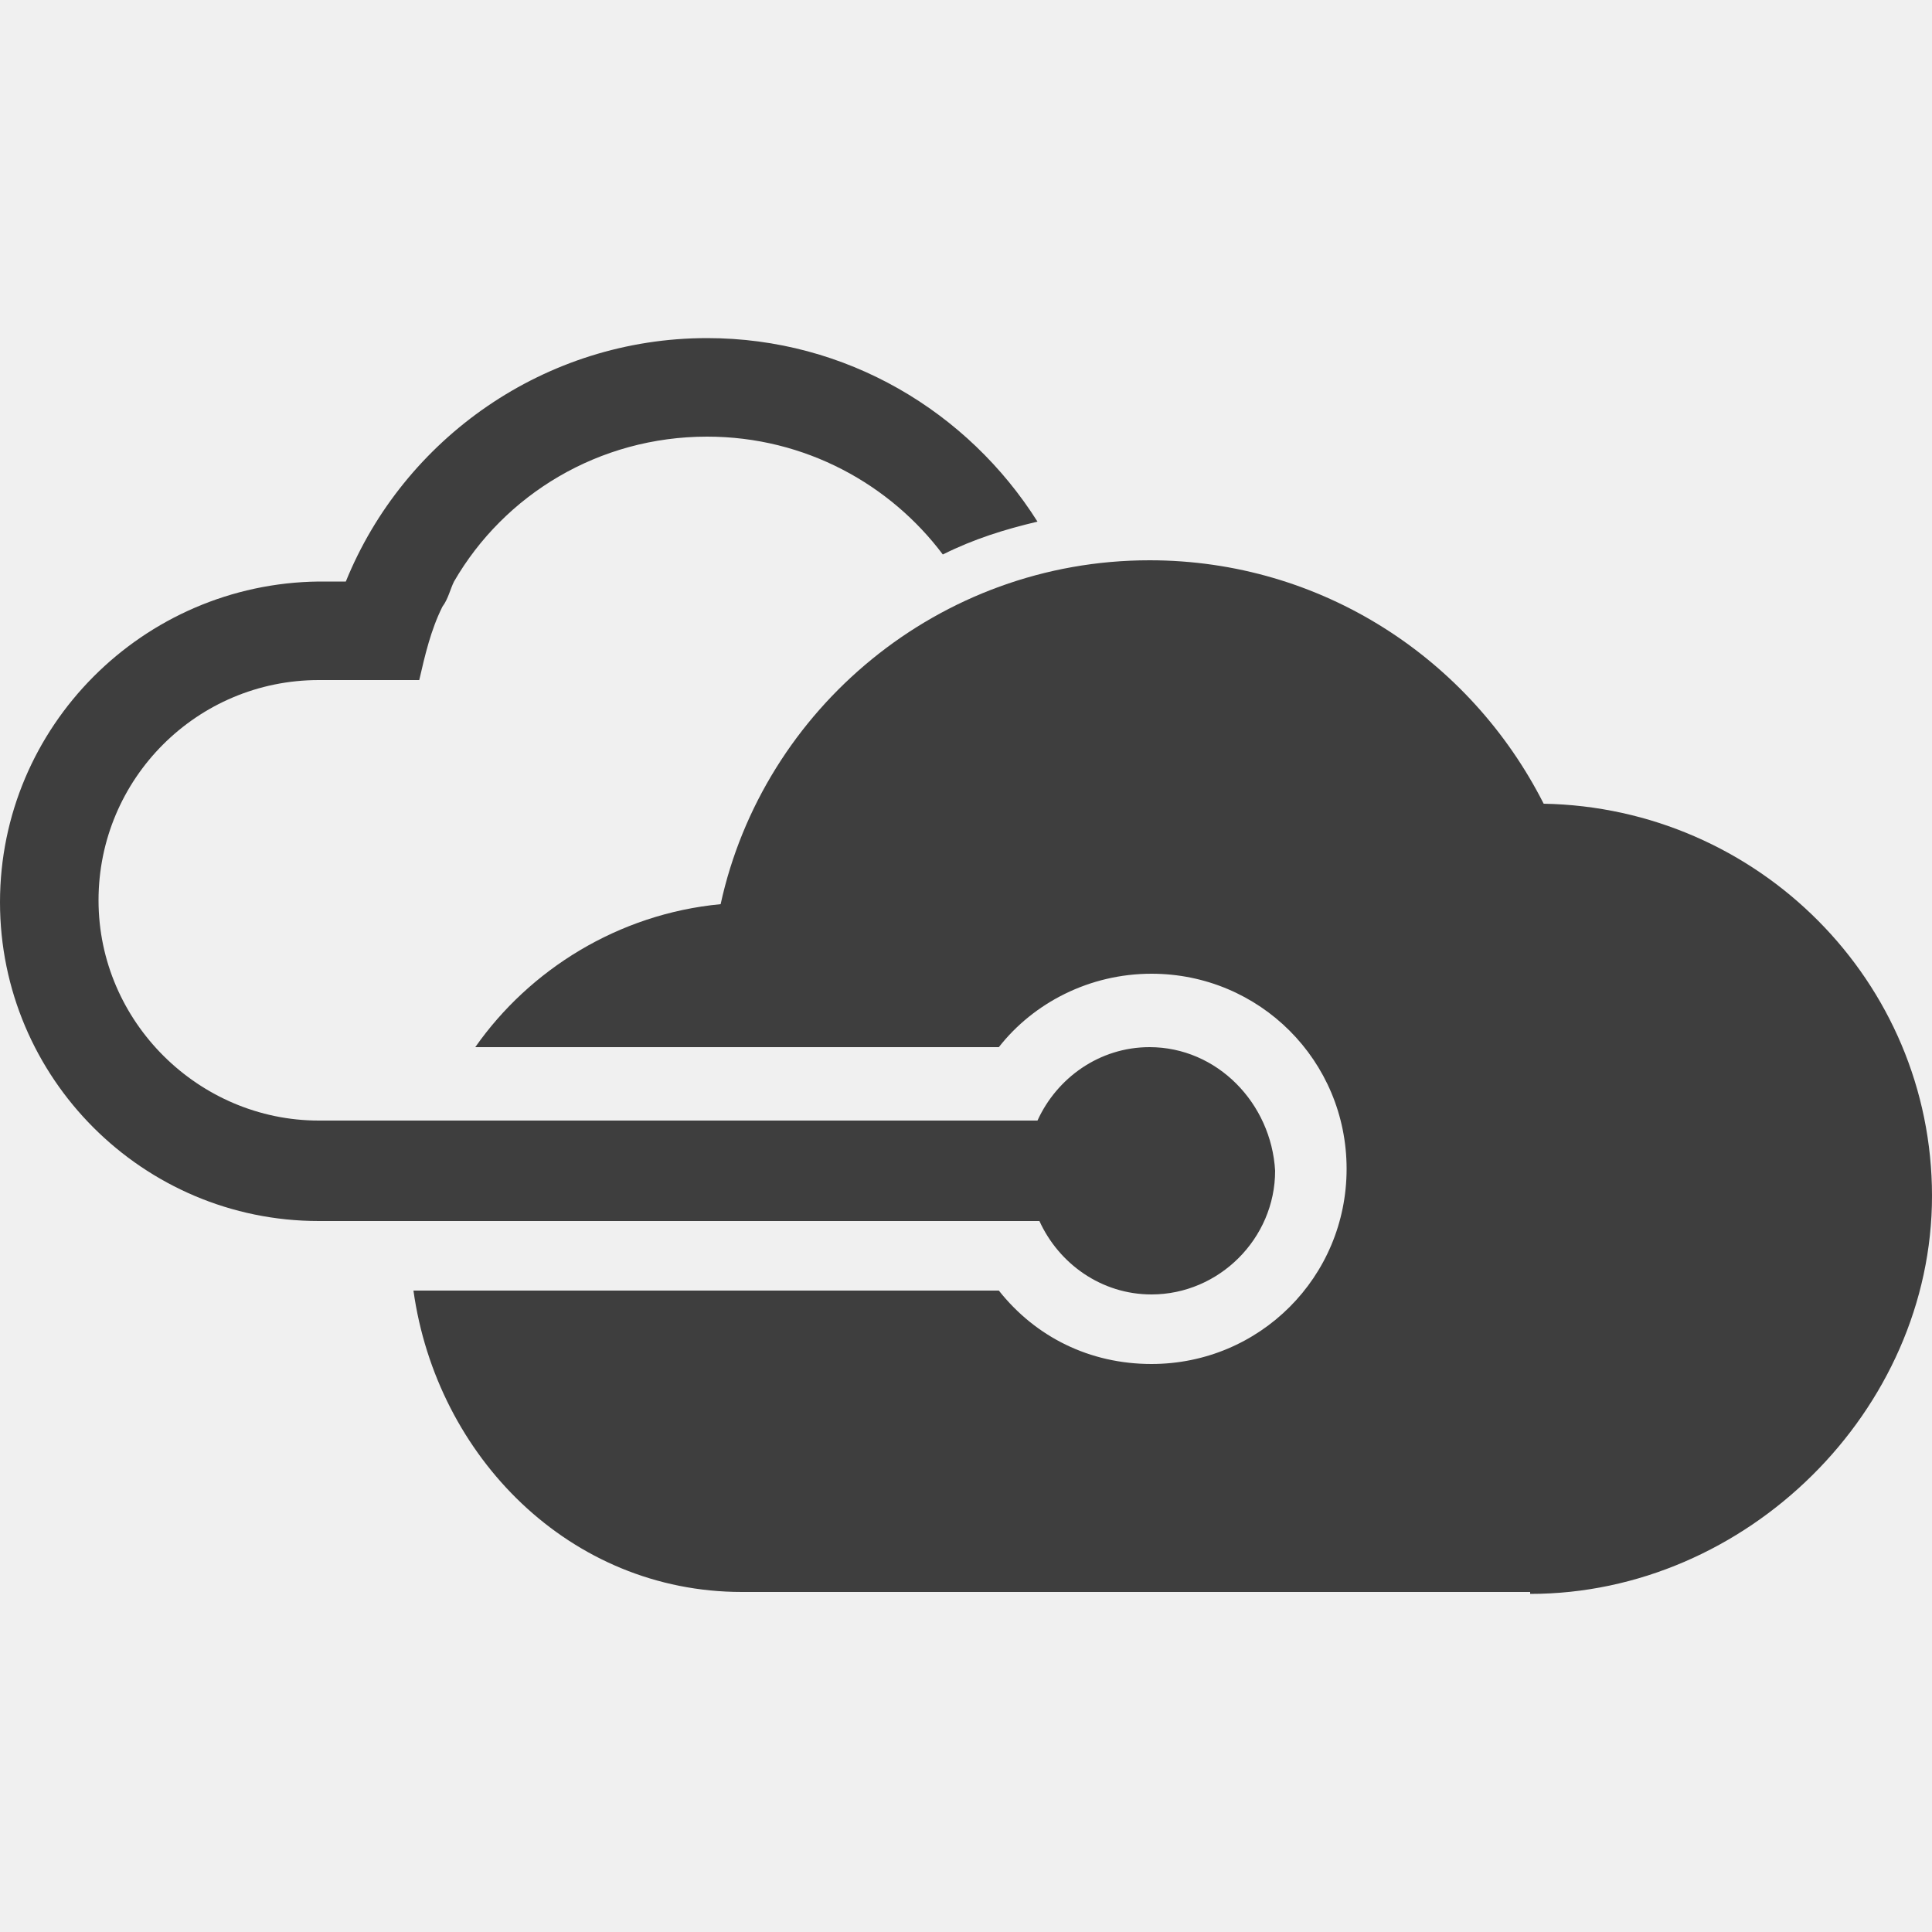
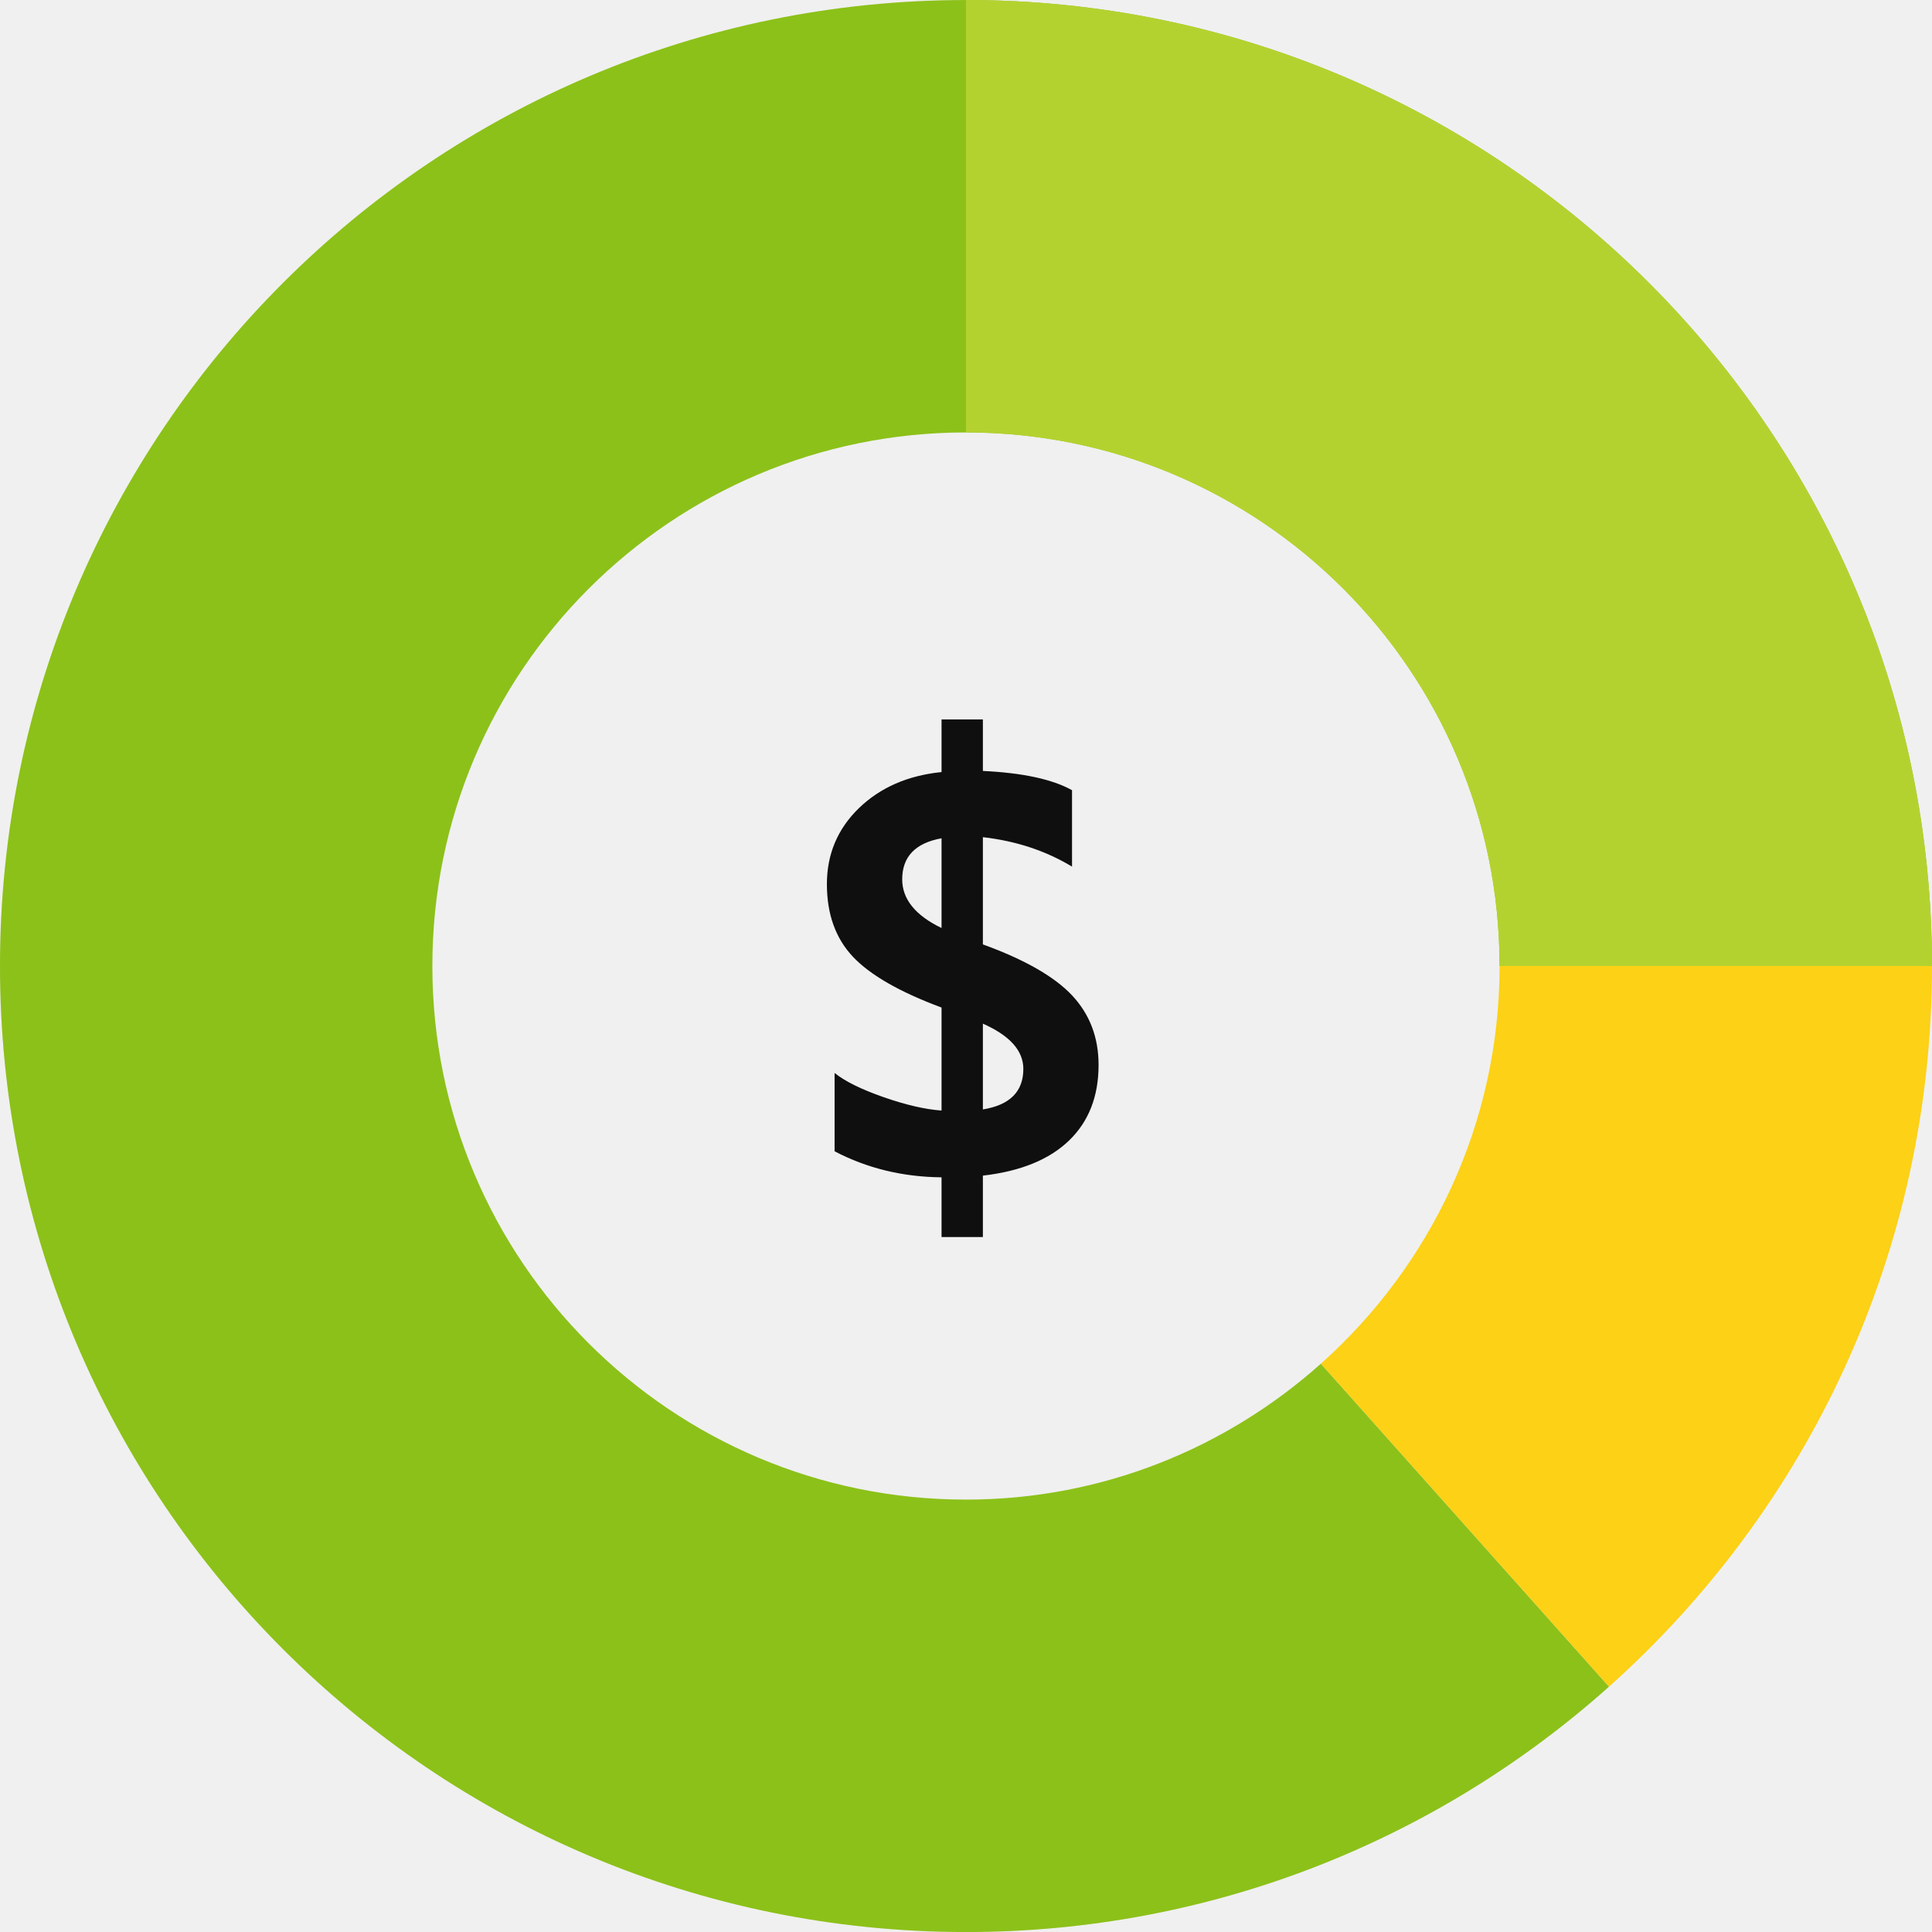
- <svg xmlns="http://www.w3.org/2000/svg" version="1.1" id="Layer_1" x="0px" y="0px" viewBox="0 0 100 100" style="enable-background:new 0 0 100 100;" xml:space="preserve">
-   <style type="text/css">
- 	.st0{fill:#3E3E3E;}
- </style>
-   <g id="Layer_1_1_">
-     <g id="Azure">
-       <g>
-         <path class="st0" d="M59.5,54.2c-2.6,0-4.8,1.6-5.8,3.8H16.5l0,0c-6.2,0-11.4-5.1-11.4-11.4s5.1-11.4,11.4-11.4l0,0h0.1l0,0h5.1     c0.3-1.3,0.6-2.6,1.2-3.8c0.3-0.4,0.4-0.9,0.6-1.3c2.6-4.5,7.5-7.5,13.1-7.5c5.1,0,9.5,2.5,12.2,6.1c1.6-0.8,3.2-1.3,4.9-1.7     c-3.6-5.7-9.9-9.5-17.1-9.5c-8.4,0-15.7,5.2-18.7,12.6c0,0,0,0,0,0.1l0,0c0,0,0,0,0-0.1h-1.4C7.4,30.2,0,37.6,0,46.7     s7.4,16.5,16.5,16.5h37.3c1,2.2,3.2,3.8,5.8,3.8c3.5,0,6.4-2.9,6.4-6.4C65.8,57.1,63,54.2,59.5,54.2z" />
-         <path class="st0" d="M79.2,82.5c11.2,0,20.8-9.5,20.8-20.6s-9-20.1-20.1-20.3C76.1,34.1,68.4,29,59.5,29     c-10.9,0-20,7.7-22.2,17.8c-5.3,0.5-9.9,3.4-12.7,7.4h27.1c1.8-2.3,4.7-3.8,7.9-3.8c5.6,0,10.1,4.5,10.1,10.1     s-4.5,10.1-10.1,10.1c-3.2,0-6-1.4-7.9-3.8H21.4c1.2,8.6,8.1,15.6,17,15.6H79.2z" />
-       </g>
-     </g>
-   </g>
-   <g id="paths">
-     <g id="Access_control">
- 	</g>
-     <g id="Azure_active_directory">
- 	</g>
-     <g id="API_Management">
- 	</g>
-     <g id="Azure_automation">
- 	</g>
-   </g>
+ <svg xmlns="http://www.w3.org/2000/svg" id="Layer_1" enable-background="new 0 0 50 50" viewBox="0 0 50 50" x="0px" y="0px" width="50px" height="50px" xml:space="preserve" version="1.1">
+   <path fill="#0f0f0f" d="M 28.431 27.562 c 0 0.811 -0.254 1.462 -0.764 1.955 c -0.512 0.493 -1.254 0.796 -2.23 0.908 v 1.59 h -1.07 v -1.546 c -1.006 -0.01 -1.928 -0.234 -2.768 -0.674 v -2.028 c 0.264 0.215 0.684 0.423 1.264 0.626 c 0.578 0.202 1.08 0.318 1.504 0.348 v -2.666 c -1.078 -0.4 -1.844 -0.839 -2.293 -1.314 c -0.449 -0.477 -0.674 -1.103 -0.674 -1.879 s 0.277 -1.432 0.828 -1.967 c 0.553 -0.534 1.266 -0.846 2.139 -0.934 v -1.362 h 1.07 v 1.333 c 1.029 0.049 1.799 0.215 2.307 0.498 v 1.978 c -0.68 -0.41 -1.447 -0.664 -2.307 -0.762 v 2.775 c 1.078 0.392 1.848 0.831 2.307 1.318 C 28.203 26.249 28.431 26.849 28.431 27.562 Z M 24.367 24.017 v -2.322 c -0.678 0.122 -1.018 0.477 -1.018 1.063 C 23.349 23.269 23.689 23.69 24.367 24.017 Z M 26.484 27.664 c 0 -0.473 -0.35 -0.863 -1.047 -1.172 v 2.22 C 26.134 28.599 26.484 28.25 26.484 27.664 Z" />
+   <path fill="#7fba00" d="M 25 38.81 c -7.627 0 -13.811 -6.183 -13.811 -13.809 s 6.183 -13.809 13.81 -13.81 l 0 0 c 7.627 0 13.81 6.182 13.81 13.809 h 11.19 c 0 -13.807 -11.192 -25 -25 -25 v 0.001 C 11.191 0.002 0 11.194 0 25.001 s 11.192 25 25 25 c 6.393 0 12.221 -2.403 16.641 -6.35 l -7.457 -8.358 C 31.741 37.474 28.53 38.81 25 38.81 Z" />
+   <path opacity="0.1" fill="#ffffff" enable-background="new" d="M 25 38.81 c -7.627 0 -13.811 -6.183 -13.811 -13.809 s 6.183 -13.809 13.81 -13.81 l 0 0 c 7.627 0 13.81 6.182 13.81 13.809 h 11.19 c 0 -13.807 -11.192 -25 -25 -25 v 0.001 C 11.191 0.002 0 11.194 0 25.001 s 11.192 25 25 25 c 6.393 0 12.221 -2.403 16.641 -6.35 l -7.457 -8.358 C 31.741 37.474 28.53 38.81 25 38.81 Z" />
+   <path fill="#fcd116" d="M 50 25 H 38.809 c 0 4.096 -1.793 7.764 -4.625 10.292 l 7.457 8.359 C 46.768 39.072 50 32.415 50 25" />
+   <path opacity="0.9" fill="#b8d432" enable-background="new" d="M 38.809 25 h 11.19 c 0 -13.807 -11.192 -25 -25 -25 v 11.191 C 32.625 11.191 38.809 17.373 38.809 25" />
</svg>
